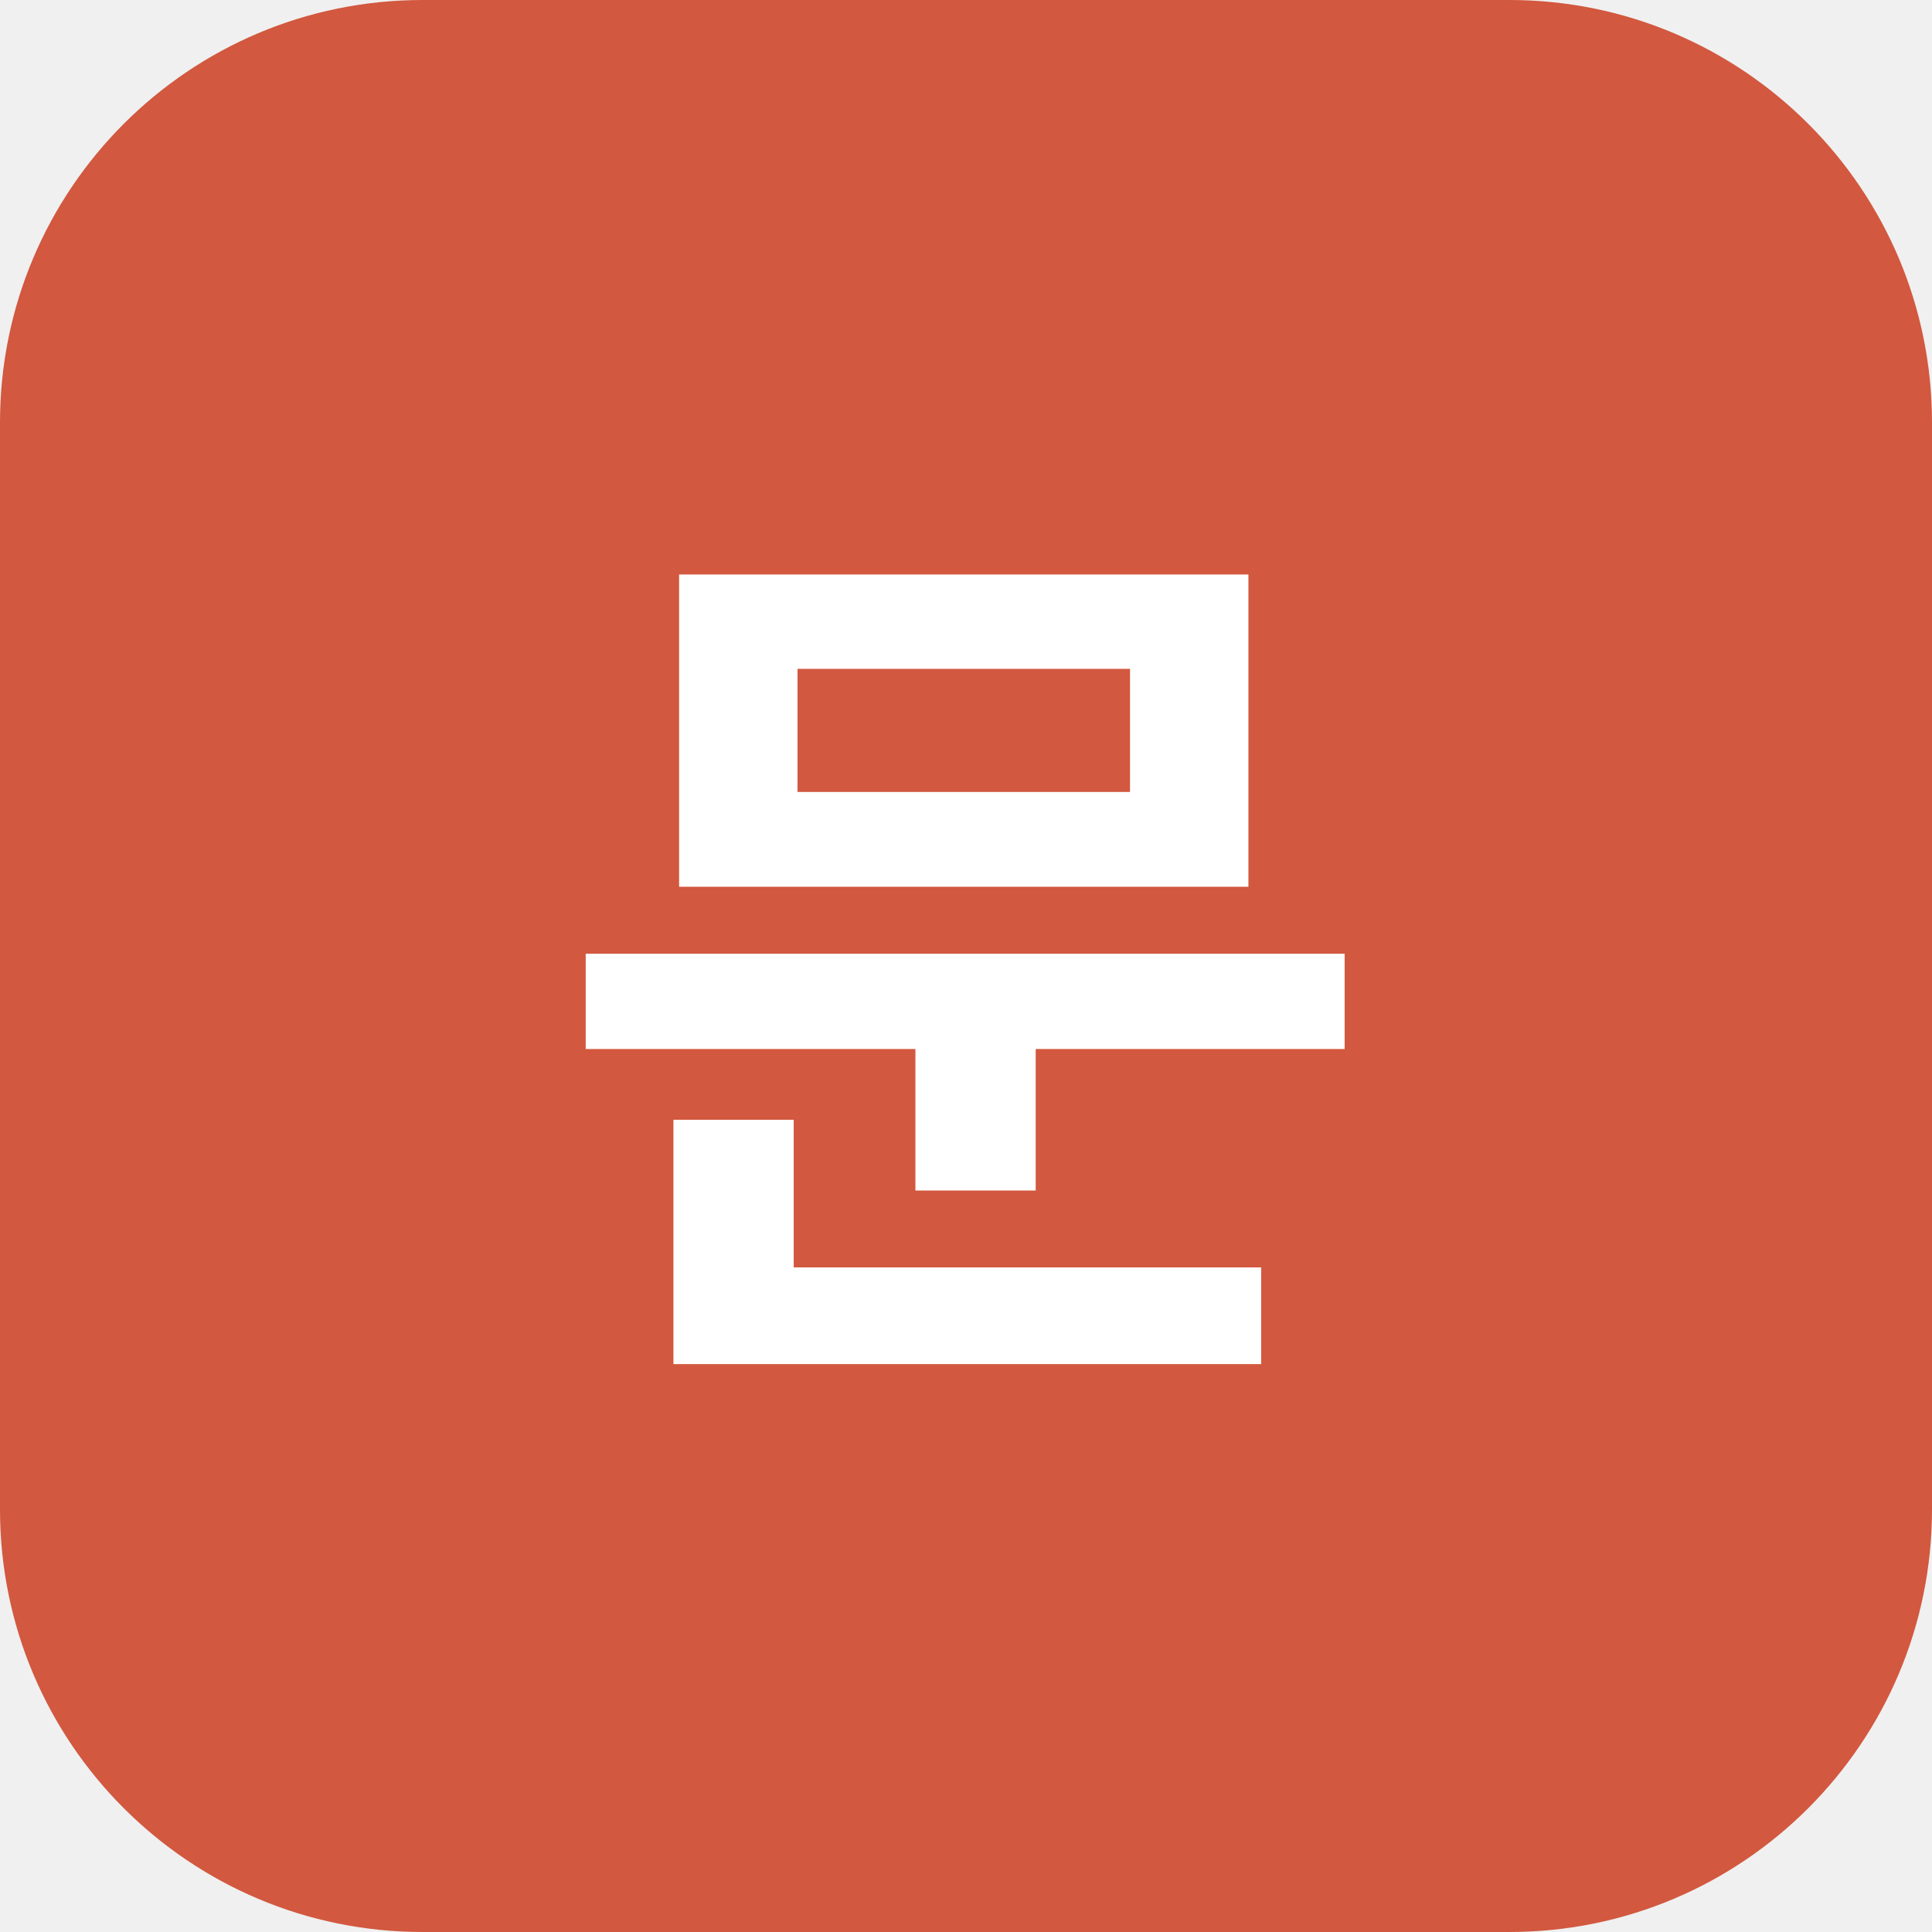
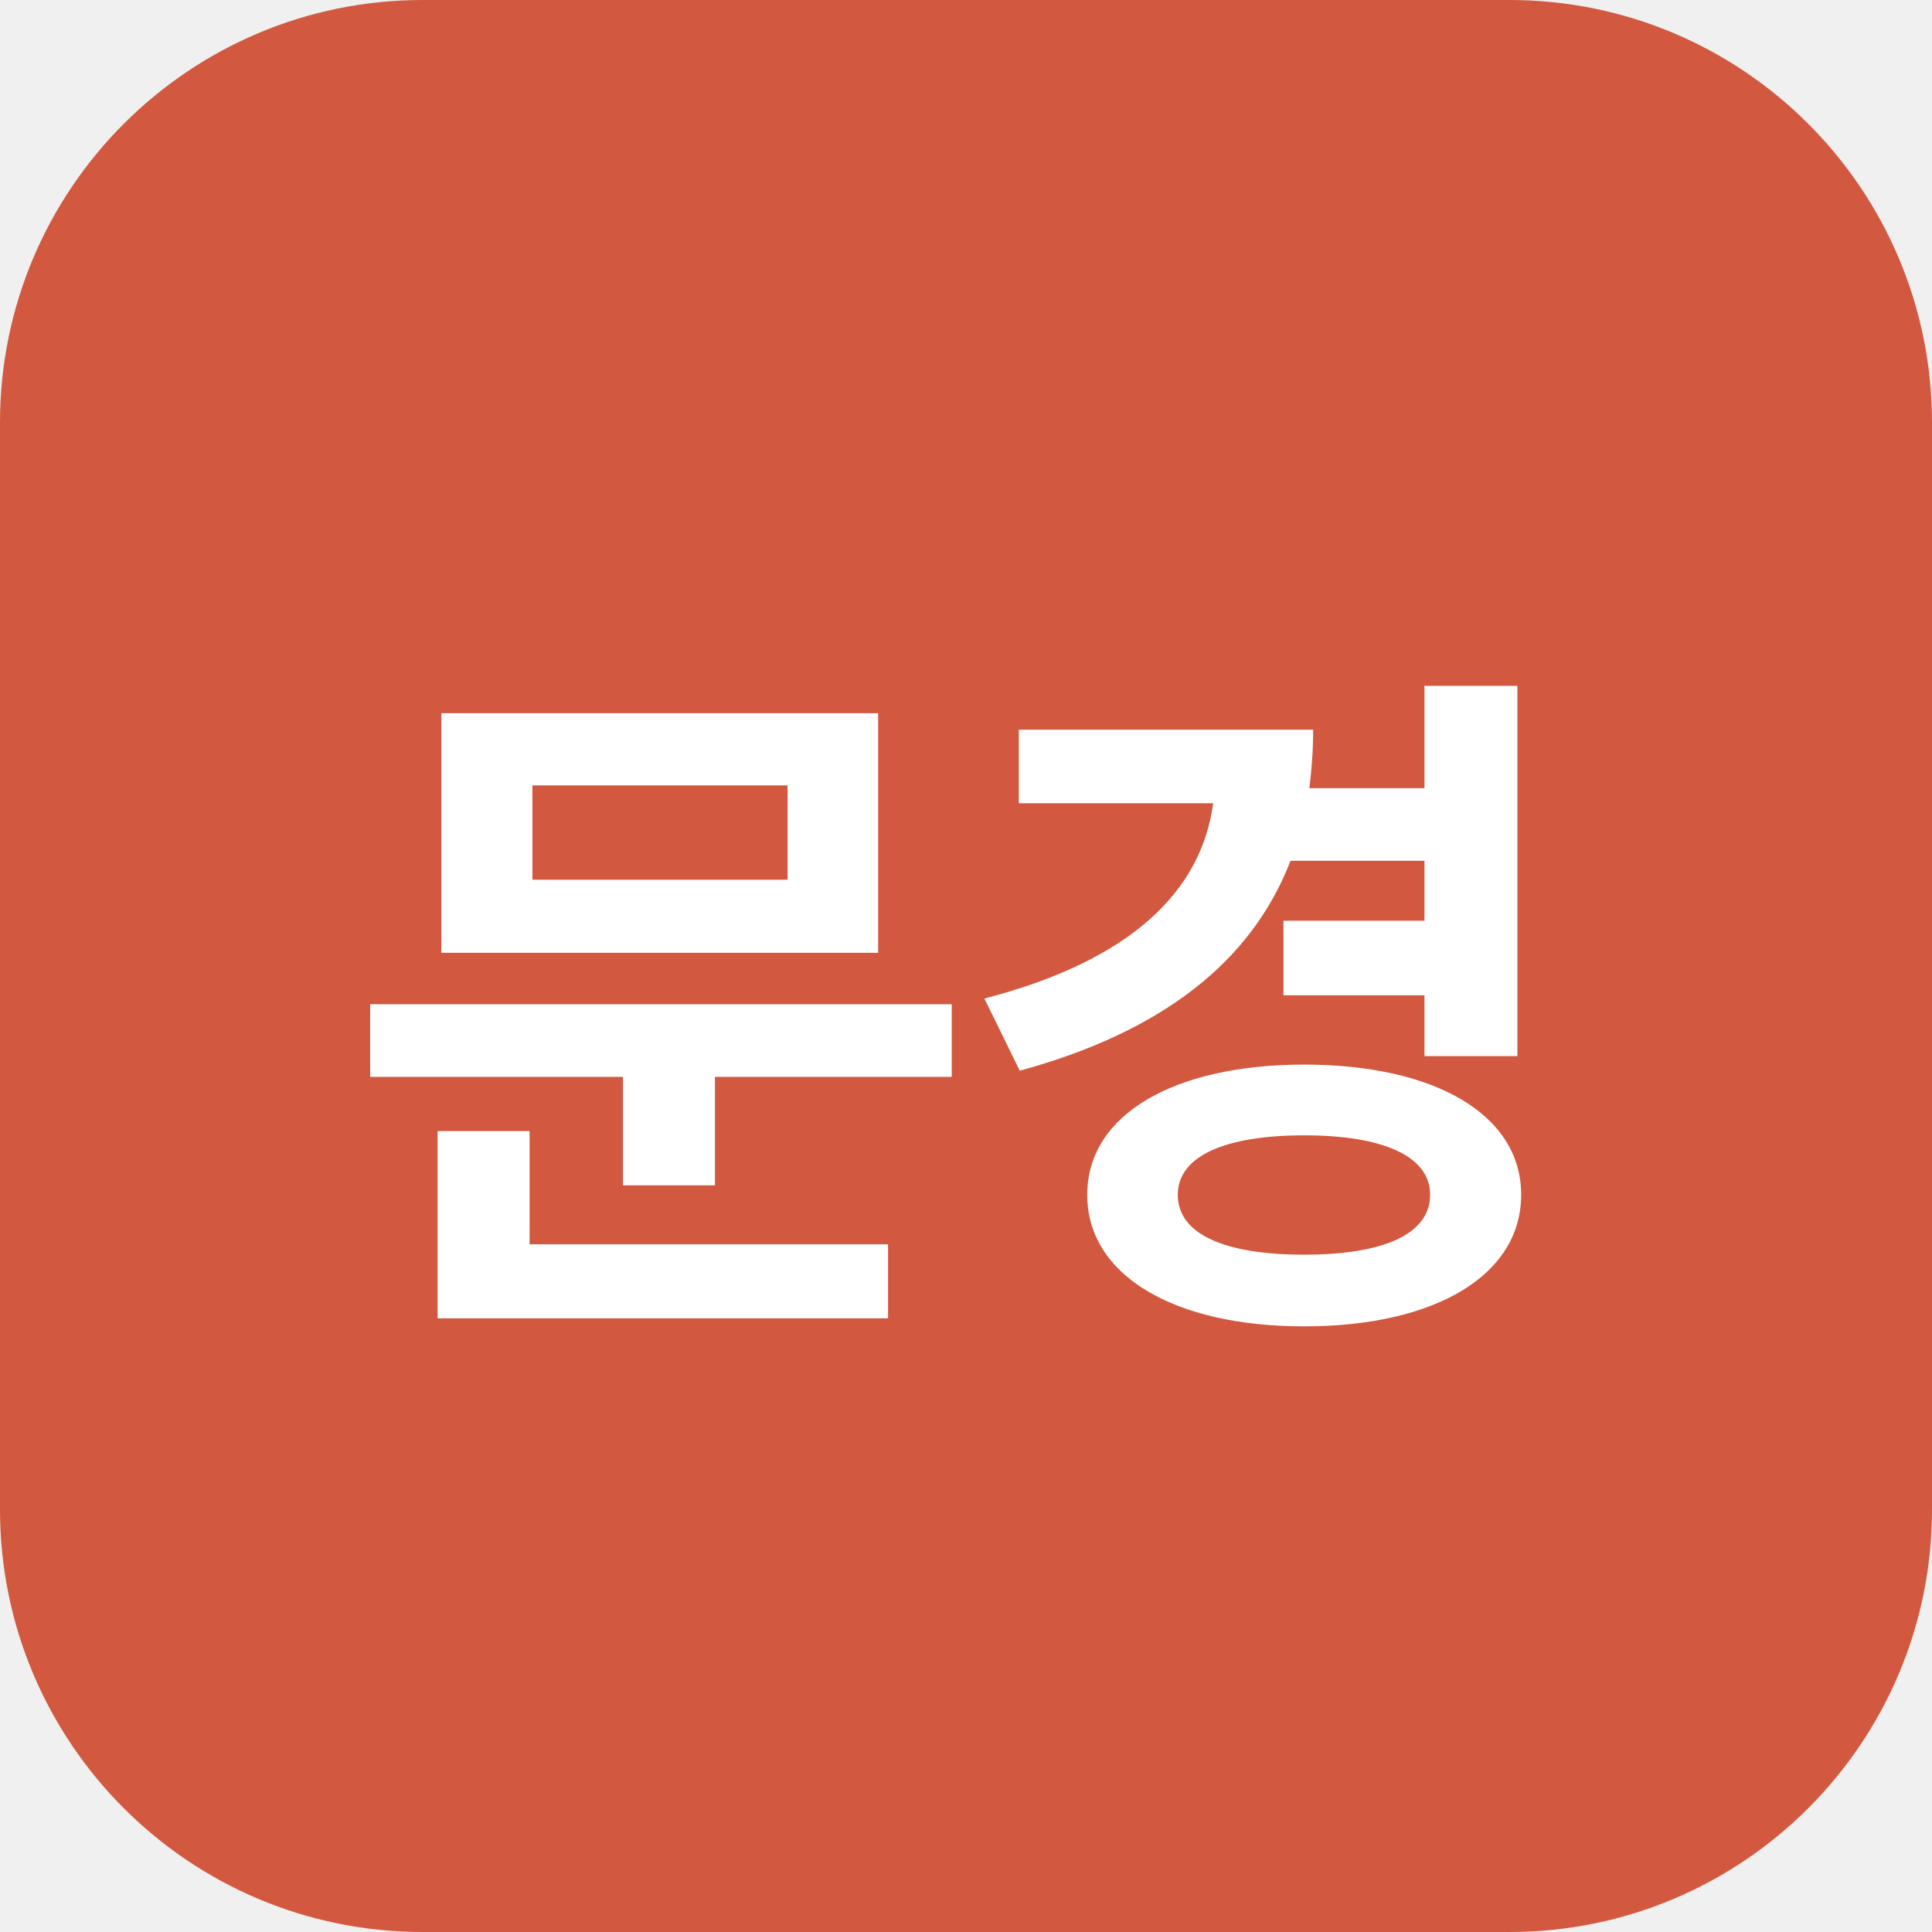
<svg xmlns="http://www.w3.org/2000/svg" viewBox="0 0 64 64">
  <rect width="64" height="64" rx="14" fill="#d2583f" />
-   <text x="32" y="43" font-family="system-ui,sans-serif" font-size="30" font-weight="700" fill="#fff" text-anchor="middle">문</text>
+   <text x="32" y="42" font-family="'Malgun Gothic','Apple SD Gothic Neo','Noto Sans KR',sans-serif" font-size="23" font-weight="700" letter-spacing="-1" fill="#fff" text-anchor="middle">문경</text>
</svg>
